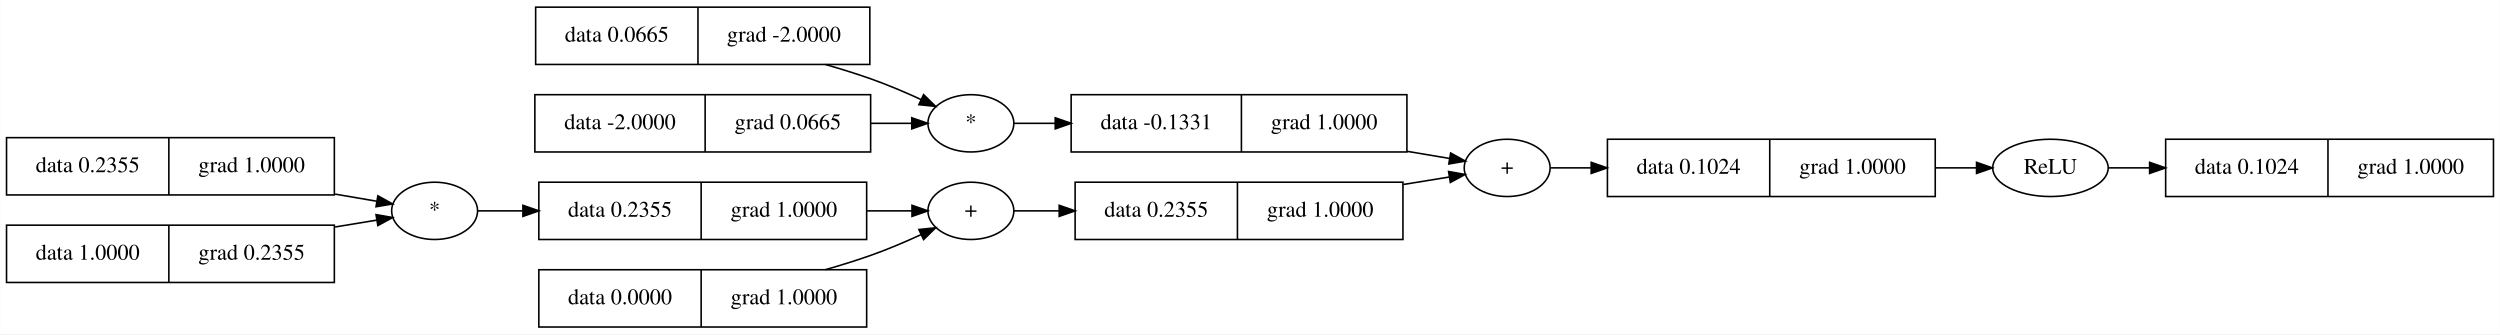
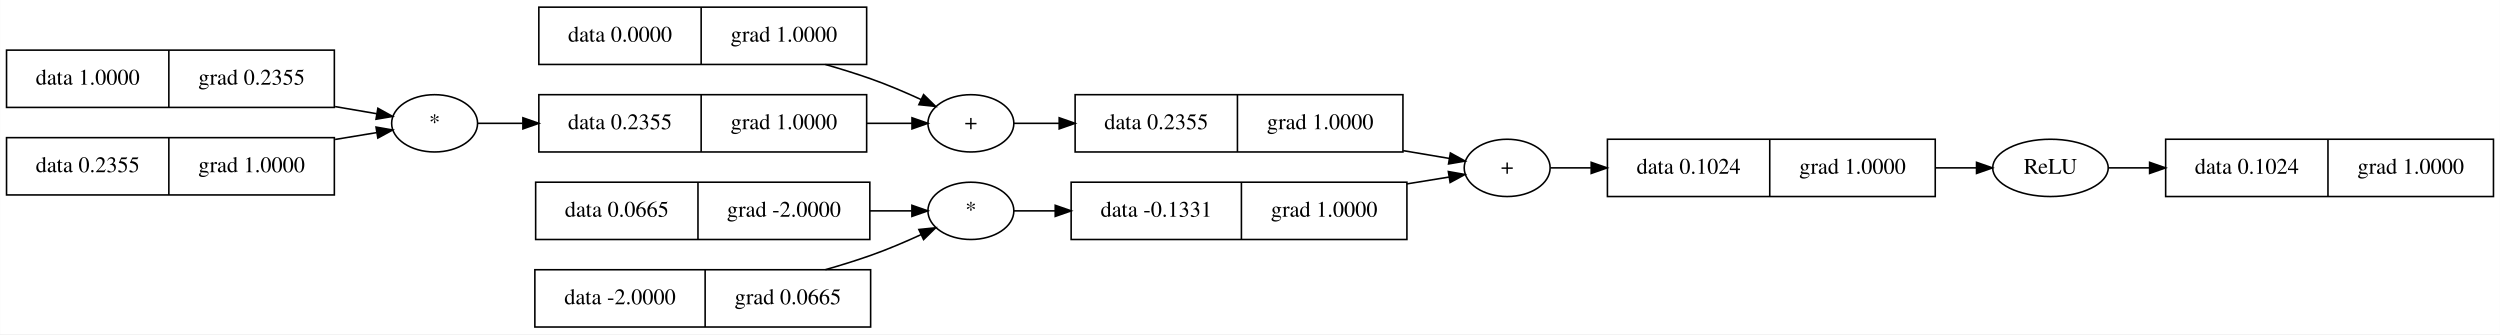
<svg xmlns="http://www.w3.org/2000/svg" width="1571pt" height="210pt" viewBox="0.00 0.00 1570.79 210.00">
  <g id="graph0" class="graph" transform="scale(1 1) rotate(0) translate(4 206)">
    <polygon fill="white" stroke="transparent" points="-4,4 -4,-206 1566.79,-206 1566.79,4 -4,4" />
    <g id="node1" class="node">
-       <polygon fill="none" stroke="black" points="1356.79,-82.5 1356.79,-118.5 1562.79,-118.5 1562.79,-82.5 1356.79,-82.5" />
-       <text text-anchor="middle" x="1407.79" y="-96.8" font-family="Times,serif" font-size="14.00">data 0.1024</text>
-       <polyline fill="none" stroke="black" points="1458.79,-82.5 1458.79,-118.5 " />
-       <text text-anchor="middle" x="1510.79" y="-96.8" font-family="Times,serif" font-size="14.00">grad 1.0000</text>
+       <polygon fill="none" stroke="black" points="669,-55.5 669,-91.5 880,-91.5 880,-55.5 669,-55.5" />
+       <text text-anchor="middle" x="722.5" y="-69.8" font-family="Times,serif" font-size="14.00">data -0.1331</text>
+       <polyline fill="none" stroke="black" points="776,-55.5 776,-91.5 " />
+       <text text-anchor="middle" x="828" y="-69.8" font-family="Times,serif" font-size="14.00">grad 1.0000</text>
    </g>
-     <g id="node2" class="node">
-       <ellipse fill="none" stroke="black" cx="1284.4" cy="-100.5" rx="36.29" ry="18" />
-       <text text-anchor="middle" x="1284.4" y="-96.8" font-family="Times,serif" font-size="14.00">ReLU</text>
-     </g>
-     <g id="edge1" class="edge">
-       <path fill="none" stroke="black" d="M1320.9,-100.5C1328.76,-100.5 1337.5,-100.5 1346.64,-100.5" />
-       <polygon fill="black" stroke="black" points="1346.71,-104 1356.71,-100.5 1346.71,-97 1346.71,-104" />
-     </g>
-     <g id="node3" class="node">
-       <polygon fill="none" stroke="black" points="1006,-82.5 1006,-118.5 1212,-118.5 1212,-82.5 1006,-82.5" />
-       <text text-anchor="middle" x="1057" y="-96.8" font-family="Times,serif" font-size="14.00">data 0.1024</text>
-       <polyline fill="none" stroke="black" points="1108,-82.5 1108,-118.5 " />
-       <text text-anchor="middle" x="1160" y="-96.8" font-family="Times,serif" font-size="14.00">grad 1.0000</text>
-     </g>
-     <g id="edge6" class="edge">
-       <path fill="none" stroke="black" d="M1212.12,-100.5C1221.01,-100.5 1229.68,-100.5 1237.74,-100.5" />
-       <polygon fill="black" stroke="black" points="1237.95,-104 1247.95,-100.5 1237.95,-97 1237.95,-104" />
-     </g>
-     <g id="node4" class="node">
+     <g id="node7" class="node">
      <ellipse fill="none" stroke="black" cx="943" cy="-100.5" rx="27" ry="18" />
      <text text-anchor="middle" x="943" y="-96.8" font-family="Times,serif" font-size="14.00">+</text>
    </g>
-     <g id="edge2" class="edge">
-       <path fill="none" stroke="black" d="M970.35,-100.5C977.8,-100.5 986.4,-100.5 995.61,-100.5" />
-       <polygon fill="black" stroke="black" points="995.8,-104 1005.8,-100.5 995.8,-97 995.8,-104" />
+     <g id="edge13" class="edge">
+       <path fill="none" stroke="black" d="M880,-90.45C889.36,-91.96 898.33,-93.42 906.41,-94.73" />
+       <polygon fill="black" stroke="black" points="906.03,-98.21 916.46,-96.36 907.15,-91.3 906.03,-98.21" />
+     </g>
+     <g id="node2" class="node">
+       <ellipse fill="none" stroke="black" cx="606" cy="-73.5" rx="27" ry="18" />
+       <text text-anchor="middle" x="606" y="-69.8" font-family="Times,serif" font-size="14.00">*</text>
+     </g>
+     <g id="edge1" class="edge">
+       <path fill="none" stroke="black" d="M633.02,-73.5C640.62,-73.5 649.46,-73.5 658.93,-73.5" />
+       <polygon fill="black" stroke="black" points="659,-77 669,-73.5 659,-70 659,-77" />
+     </g>
+     <g id="node3" class="node">
+       <polygon fill="none" stroke="black" points="332.5,-55.5 332.5,-91.5 542.5,-91.5 542.5,-55.5 332.5,-55.5" />
+       <text text-anchor="middle" x="383.5" y="-69.8" font-family="Times,serif" font-size="14.00">data 0.0665</text>
+       <polyline fill="none" stroke="black" points="434.5,-55.5 434.5,-91.5 " />
+       <text text-anchor="middle" x="488.5" y="-69.8" font-family="Times,serif" font-size="14.00">grad -2.0000</text>
+     </g>
+     <g id="edge11" class="edge">
+       <path fill="none" stroke="black" d="M542.53,-73.5C551.85,-73.5 560.8,-73.5 568.88,-73.5" />
+       <polygon fill="black" stroke="black" points="568.94,-77 578.94,-73.5 568.94,-70 568.94,-77" />
+     </g>
+     <g id="node4" class="node">
+       <polygon fill="none" stroke="black" points="0,-138.5 0,-174.5 206,-174.5 206,-138.5 0,-138.5" />
+       <text text-anchor="middle" x="51" y="-152.8" font-family="Times,serif" font-size="14.00">data 1.0000</text>
+       <polyline fill="none" stroke="black" points="102,-138.5 102,-174.5 " />
+       <text text-anchor="middle" x="154" y="-152.8" font-family="Times,serif" font-size="14.00">grad 0.2355</text>
+     </g>
+     <g id="node15" class="node">
+       <ellipse fill="none" stroke="black" cx="269" cy="-128.5" rx="27" ry="18" />
+       <text text-anchor="middle" x="269" y="-124.8" font-family="Times,serif" font-size="14.00">*</text>
+     </g>
+     <g id="edge7" class="edge">
+       <path fill="none" stroke="black" d="M206.47,-139.01C215.74,-137.42 224.64,-135.9 232.65,-134.54" />
+       <polygon fill="black" stroke="black" points="233.36,-137.97 242.63,-132.83 232.18,-131.07 233.36,-137.97" />
    </g>
    <g id="node5" class="node">
      <polygon fill="none" stroke="black" points="0,-83.5 0,-119.5 206,-119.5 206,-83.5 0,-83.5" />
      <text text-anchor="middle" x="51" y="-97.8" font-family="Times,serif" font-size="14.00">data 0.2355</text>
      <polyline fill="none" stroke="black" points="102,-83.5 102,-119.5 " />
      <text text-anchor="middle" x="154" y="-97.8" font-family="Times,serif" font-size="14.00">grad 1.0000</text>
    </g>
-     <g id="node12" class="node">
-       <ellipse fill="none" stroke="black" cx="269" cy="-73.5" rx="27" ry="18" />
-       <text text-anchor="middle" x="269" y="-69.8" font-family="Times,serif" font-size="14.00">*</text>
-     </g>
-     <g id="edge13" class="edge">
-       <path fill="none" stroke="black" d="M206.47,-84.01C215.74,-82.42 224.64,-80.9 232.65,-79.54" />
-       <polygon fill="black" stroke="black" points="233.36,-82.97 242.63,-77.83 232.18,-76.07 233.36,-82.97" />
+     <g id="edge14" class="edge">
+       <path fill="none" stroke="black" d="M206.47,-118.37C215.74,-119.9 224.64,-121.36 232.65,-122.68" />
+       <polygon fill="black" stroke="black" points="232.19,-126.15 242.63,-124.32 233.33,-119.24 232.19,-126.15" />
    </g>
    <g id="node6" class="node">
-       <polygon fill="none" stroke="black" points="669,-110.5 669,-146.5 880,-146.5 880,-110.5 669,-110.5" />
-       <text text-anchor="middle" x="722.5" y="-124.8" font-family="Times,serif" font-size="14.00">data -0.1331</text>
-       <polyline fill="none" stroke="black" points="776,-110.5 776,-146.5 " />
-       <text text-anchor="middle" x="828" y="-124.8" font-family="Times,serif" font-size="14.00">grad 1.0000</text>
+       <polygon fill="none" stroke="black" points="1006,-82.5 1006,-118.5 1212,-118.5 1212,-82.5 1006,-82.5" />
+       <text text-anchor="middle" x="1057" y="-96.8" font-family="Times,serif" font-size="14.00">data 0.1024</text>
+       <polyline fill="none" stroke="black" points="1108,-82.5 1108,-118.5 " />
+       <text text-anchor="middle" x="1160" y="-96.8" font-family="Times,serif" font-size="14.00">grad 1.0000</text>
    </g>
-     <g id="edge11" class="edge">
-       <path fill="none" stroke="black" d="M880,-110.93C889.45,-109.34 898.51,-107.81 906.64,-106.45" />
-       <polygon fill="black" stroke="black" points="907.48,-109.86 916.76,-104.74 906.32,-102.95 907.48,-109.86" />
+     <g id="node12" class="node">
+       <ellipse fill="none" stroke="black" cx="1284.4" cy="-100.5" rx="36.29" ry="18" />
+       <text text-anchor="middle" x="1284.4" y="-96.8" font-family="Times,serif" font-size="14.00">ReLU</text>
    </g>
-     <g id="node7" class="node">
-       <ellipse fill="none" stroke="black" cx="606" cy="-128.5" rx="27" ry="18" />
-       <text text-anchor="middle" x="606" y="-124.8" font-family="Times,serif" font-size="14.00">*</text>
+     <g id="edge6" class="edge">
+       <path fill="none" stroke="black" d="M1212.12,-100.5C1221.01,-100.5 1229.68,-100.5 1237.74,-100.5" />
+       <polygon fill="black" stroke="black" points="1237.95,-104 1247.95,-100.5 1237.95,-97 1237.95,-104" />
    </g>
-     <g id="edge3" class="edge">
-       <path fill="none" stroke="black" d="M633.02,-128.5C640.62,-128.5 649.46,-128.5 658.93,-128.5" />
-       <polygon fill="black" stroke="black" points="659,-132 669,-128.5 659,-125 659,-132" />
+     <g id="edge2" class="edge">
+       <path fill="none" stroke="black" d="M970.35,-100.5C977.8,-100.5 986.4,-100.5 995.61,-100.5" />
+       <polygon fill="black" stroke="black" points="995.8,-104 1005.8,-100.5 995.8,-97 995.8,-104" />
    </g>
    <g id="node8" class="node">
-       <polygon fill="none" stroke="black" points="671.5,-55.5 671.5,-91.5 877.5,-91.5 877.5,-55.5 671.5,-55.5" />
-       <text text-anchor="middle" x="722.5" y="-69.8" font-family="Times,serif" font-size="14.00">data 0.2355</text>
-       <polyline fill="none" stroke="black" points="773.5,-55.5 773.5,-91.5 " />
-       <text text-anchor="middle" x="825.5" y="-69.8" font-family="Times,serif" font-size="14.00">grad 1.0000</text>
+       <polygon fill="none" stroke="black" points="334.5,-165.5 334.5,-201.5 540.5,-201.5 540.5,-165.5 334.5,-165.5" />
+       <text text-anchor="middle" x="385.5" y="-179.8" font-family="Times,serif" font-size="14.00">data 0.0000</text>
+       <polyline fill="none" stroke="black" points="436.5,-165.5 436.5,-201.5 " />
+       <text text-anchor="middle" x="488.5" y="-179.8" font-family="Times,serif" font-size="14.00">grad 1.0000</text>
+     </g>
+     <g id="node10" class="node">
+       <ellipse fill="none" stroke="black" cx="606" cy="-128.5" rx="27" ry="18" />
+       <text text-anchor="middle" x="606" y="-124.8" font-family="Times,serif" font-size="14.00">+</text>
    </g>
    <g id="edge8" class="edge">
-       <path fill="none" stroke="black" d="M877.63,-90.06C887.87,-91.72 897.71,-93.32 906.48,-94.74" />
-       <polygon fill="black" stroke="black" points="906.17,-98.24 916.6,-96.38 907.29,-91.33 906.17,-98.24" />
-     </g>
-     <g id="node9" class="node">
-       <ellipse fill="none" stroke="black" cx="606" cy="-73.5" rx="27" ry="18" />
-       <text text-anchor="middle" x="606" y="-69.8" font-family="Times,serif" font-size="14.00">+</text>
-     </g>
-     <g id="edge4" class="edge">
-       <path fill="none" stroke="black" d="M633.02,-73.5C641.26,-73.5 650.96,-73.5 661.35,-73.5" />
-       <polygon fill="black" stroke="black" points="661.49,-77 671.49,-73.5 661.49,-70 661.49,-77" />
-     </g>
-     <g id="node10" class="node">
-       <polygon fill="none" stroke="black" points="332.5,-165.5 332.5,-201.5 542.5,-201.5 542.5,-165.5 332.5,-165.5" />
-       <text text-anchor="middle" x="383.5" y="-179.8" font-family="Times,serif" font-size="14.00">data 0.0665</text>
-       <polyline fill="none" stroke="black" points="434.5,-165.5 434.5,-201.5 " />
-       <text text-anchor="middle" x="488.5" y="-179.8" font-family="Times,serif" font-size="14.00">grad -2.0000</text>
-     </g>
-     <g id="edge12" class="edge">
      <path fill="none" stroke="black" d="M514.59,-165.47C524.23,-162.71 533.9,-159.7 543,-156.5 553.55,-152.78 564.79,-147.99 574.75,-143.41" />
      <polygon fill="black" stroke="black" points="576.28,-146.56 583.85,-139.14 573.31,-140.22 576.28,-146.56" />
    </g>
+     <g id="node9" class="node">
+       <polygon fill="none" stroke="black" points="671.5,-110.5 671.5,-146.5 877.5,-146.5 877.5,-110.5 671.5,-110.5" />
+       <text text-anchor="middle" x="722.5" y="-124.8" font-family="Times,serif" font-size="14.00">data 0.2355</text>
+       <polyline fill="none" stroke="black" points="773.5,-110.5 773.5,-146.5 " />
+       <text text-anchor="middle" x="825.5" y="-124.8" font-family="Times,serif" font-size="14.00">grad 1.0000</text>
+     </g>
+     <g id="edge12" class="edge">
+       <path fill="none" stroke="black" d="M877.63,-111.33C887.87,-109.6 897.71,-107.95 906.48,-106.47" />
+       <polygon fill="black" stroke="black" points="907.32,-109.88 916.6,-104.77 906.16,-102.98 907.32,-109.88" />
+     </g>
+     <g id="edge3" class="edge">
+       <path fill="none" stroke="black" d="M633.02,-128.5C641.26,-128.5 650.96,-128.5 661.35,-128.5" />
+       <polygon fill="black" stroke="black" points="661.49,-132 671.49,-128.5 661.49,-125 661.49,-132" />
+     </g>
    <g id="node11" class="node">
-       <polygon fill="none" stroke="black" points="334.5,-55.5 334.5,-91.5 540.5,-91.5 540.5,-55.5 334.5,-55.5" />
-       <text text-anchor="middle" x="385.5" y="-69.8" font-family="Times,serif" font-size="14.00">data 0.2355</text>
-       <polyline fill="none" stroke="black" points="436.5,-55.5 436.5,-91.5 " />
-       <text text-anchor="middle" x="488.5" y="-69.8" font-family="Times,serif" font-size="14.00">grad 1.0000</text>
+       <polygon fill="none" stroke="black" points="1356.79,-82.5 1356.79,-118.5 1562.79,-118.5 1562.79,-82.5 1356.79,-82.5" />
+       <text text-anchor="middle" x="1407.79" y="-96.8" font-family="Times,serif" font-size="14.00">data 0.1024</text>
+       <polyline fill="none" stroke="black" points="1458.79,-82.5 1458.79,-118.5 " />
+       <text text-anchor="middle" x="1510.79" y="-96.8" font-family="Times,serif" font-size="14.00">grad 1.0000</text>
    </g>
-     <g id="edge14" class="edge">
-       <path fill="none" stroke="black" d="M540.63,-73.5C550.68,-73.5 560.34,-73.5 568.99,-73.5" />
-       <polygon fill="black" stroke="black" points="568.99,-77 578.99,-73.5 568.99,-70 568.99,-77" />
-     </g>
-     <g id="edge5" class="edge">
-       <path fill="none" stroke="black" d="M296.02,-73.5C304.26,-73.5 313.96,-73.5 324.35,-73.5" />
-       <polygon fill="black" stroke="black" points="324.49,-77 334.49,-73.5 324.49,-70 324.49,-77" />
+     <g id="edge4" class="edge">
+       <path fill="none" stroke="black" d="M1320.9,-100.5C1328.76,-100.5 1337.5,-100.5 1346.64,-100.5" />
+       <polygon fill="black" stroke="black" points="1346.71,-104 1356.71,-100.5 1346.71,-97 1346.71,-104" />
    </g>
    <g id="node13" class="node">
-       <polygon fill="none" stroke="black" points="334.5,-0.5 334.5,-36.5 540.5,-36.5 540.5,-0.5 334.5,-0.5" />
-       <text text-anchor="middle" x="385.5" y="-14.8" font-family="Times,serif" font-size="14.00">data 0.0000</text>
-       <polyline fill="none" stroke="black" points="436.5,-0.5 436.5,-36.5 " />
-       <text text-anchor="middle" x="488.5" y="-14.8" font-family="Times,serif" font-size="14.00">grad 1.0000</text>
+       <polygon fill="none" stroke="black" points="332,-0.5 332,-36.5 543,-36.5 543,-0.5 332,-0.5" />
+       <text text-anchor="middle" x="385.5" y="-14.8" font-family="Times,serif" font-size="14.00">data -2.0000</text>
+       <polyline fill="none" stroke="black" points="439,-0.5 439,-36.5 " />
+       <text text-anchor="middle" x="491" y="-14.8" font-family="Times,serif" font-size="14.00">grad 0.0665</text>
    </g>
-     <g id="edge9" class="edge">
+     <g id="edge10" class="edge">
      <path fill="none" stroke="black" d="M514.59,-36.53C524.23,-39.29 533.9,-42.3 543,-45.5 553.55,-49.22 564.79,-54.01 574.75,-58.59" />
      <polygon fill="black" stroke="black" points="573.31,-61.78 583.85,-62.86 576.28,-55.44 573.31,-61.78" />
    </g>
    <g id="node14" class="node">
-       <polygon fill="none" stroke="black" points="332,-110.5 332,-146.5 543,-146.5 543,-110.5 332,-110.5" />
-       <text text-anchor="middle" x="385.5" y="-124.8" font-family="Times,serif" font-size="14.00">data -2.0000</text>
-       <polyline fill="none" stroke="black" points="439,-110.5 439,-146.5 " />
-       <text text-anchor="middle" x="491" y="-124.8" font-family="Times,serif" font-size="14.00">grad 0.0665</text>
+       <polygon fill="none" stroke="black" points="334.5,-110.5 334.5,-146.5 540.5,-146.5 540.5,-110.5 334.5,-110.5" />
+       <text text-anchor="middle" x="385.5" y="-124.8" font-family="Times,serif" font-size="14.00">data 0.2355</text>
+       <polyline fill="none" stroke="black" points="436.5,-110.5 436.5,-146.5 " />
+       <text text-anchor="middle" x="488.5" y="-124.8" font-family="Times,serif" font-size="14.00">grad 1.0000</text>
    </g>
-     <g id="edge7" class="edge">
-       <path fill="none" stroke="black" d="M543,-128.5C552.08,-128.5 560.79,-128.5 568.67,-128.5" />
-       <polygon fill="black" stroke="black" points="568.85,-132 578.85,-128.5 568.85,-125 568.85,-132" />
+     <g id="edge9" class="edge">
+       <path fill="none" stroke="black" d="M540.63,-128.5C550.68,-128.5 560.34,-128.5 568.99,-128.5" />
+       <polygon fill="black" stroke="black" points="568.99,-132 578.99,-128.5 568.99,-125 568.99,-132" />
    </g>
-     <g id="node15" class="node">
-       <polygon fill="none" stroke="black" points="0,-28.5 0,-64.5 206,-64.5 206,-28.5 0,-28.5" />
-       <text text-anchor="middle" x="51" y="-42.8" font-family="Times,serif" font-size="14.00">data 1.0000</text>
-       <polyline fill="none" stroke="black" points="102,-28.5 102,-64.5 " />
-       <text text-anchor="middle" x="154" y="-42.8" font-family="Times,serif" font-size="14.00">grad 0.2355</text>
-     </g>
-     <g id="edge10" class="edge">
-       <path fill="none" stroke="black" d="M206.47,-63.37C215.74,-64.9 224.64,-66.36 232.65,-67.68" />
-       <polygon fill="black" stroke="black" points="232.19,-71.15 242.63,-69.32 233.33,-64.24 232.19,-71.15" />
+     <g id="edge5" class="edge">
+       <path fill="none" stroke="black" d="M296.02,-128.5C304.26,-128.5 313.96,-128.5 324.35,-128.5" />
+       <polygon fill="black" stroke="black" points="324.49,-132 334.49,-128.5 324.49,-125 324.49,-132" />
    </g>
  </g>
</svg>
